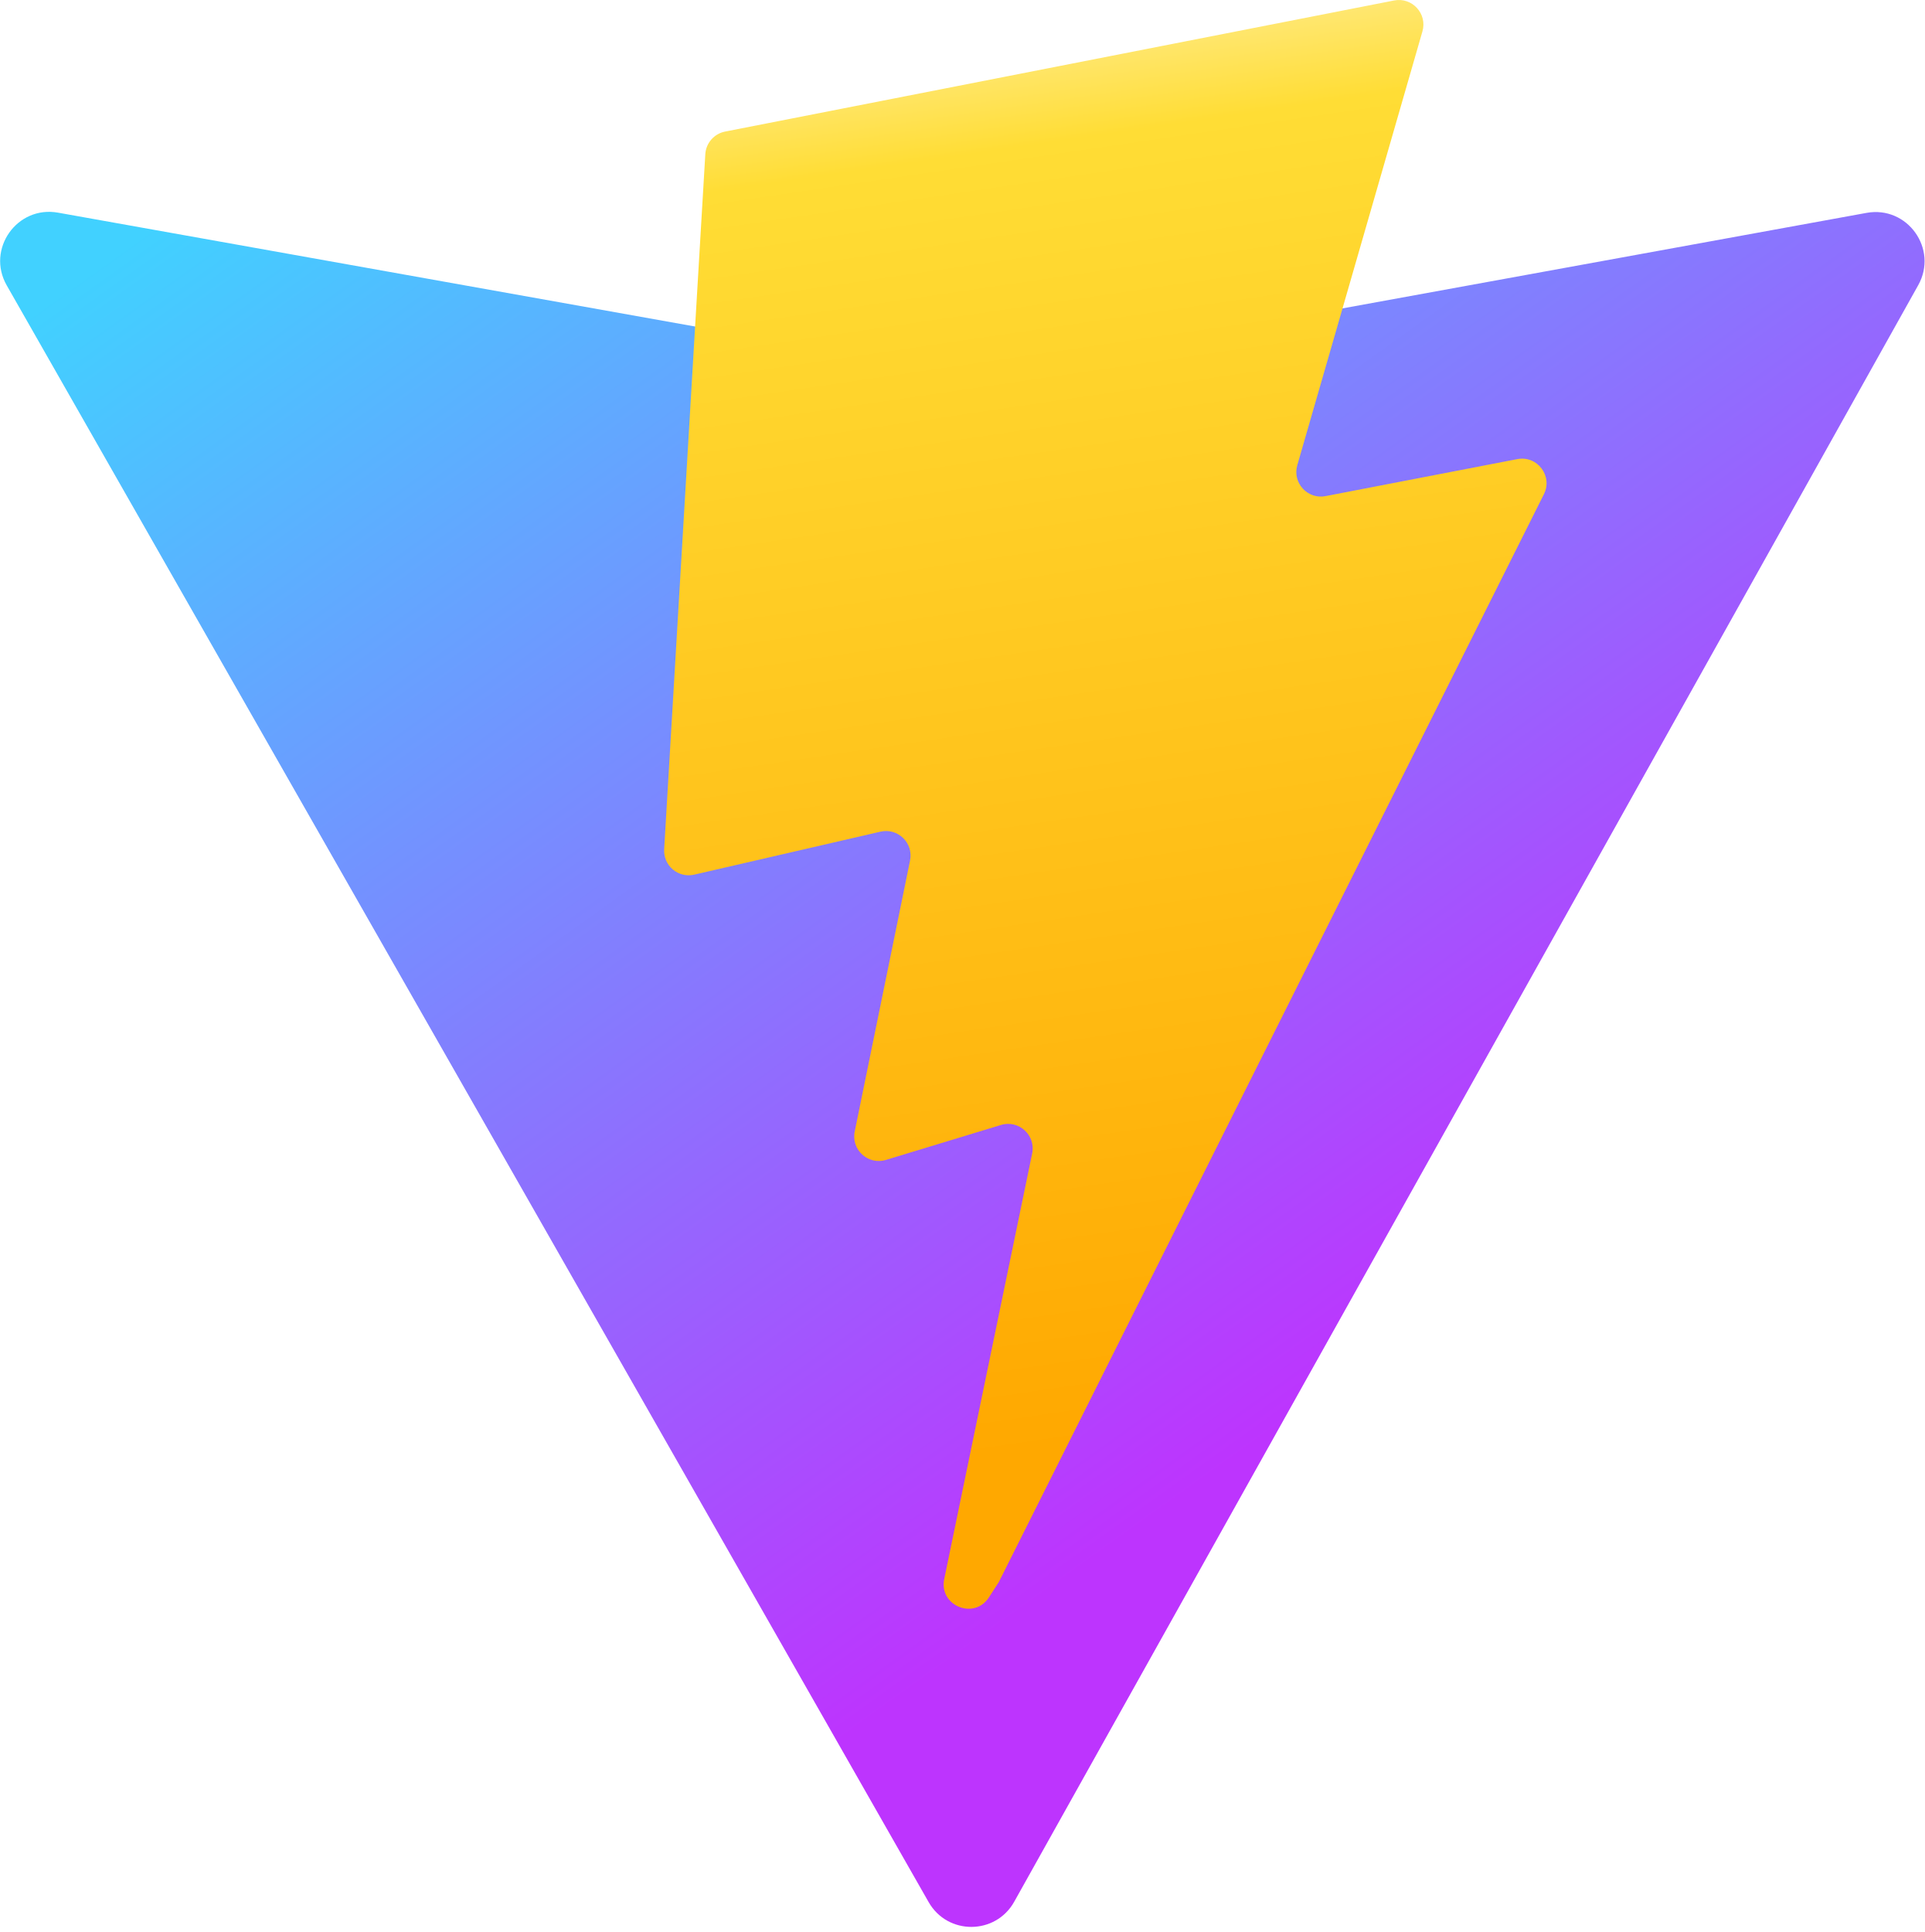
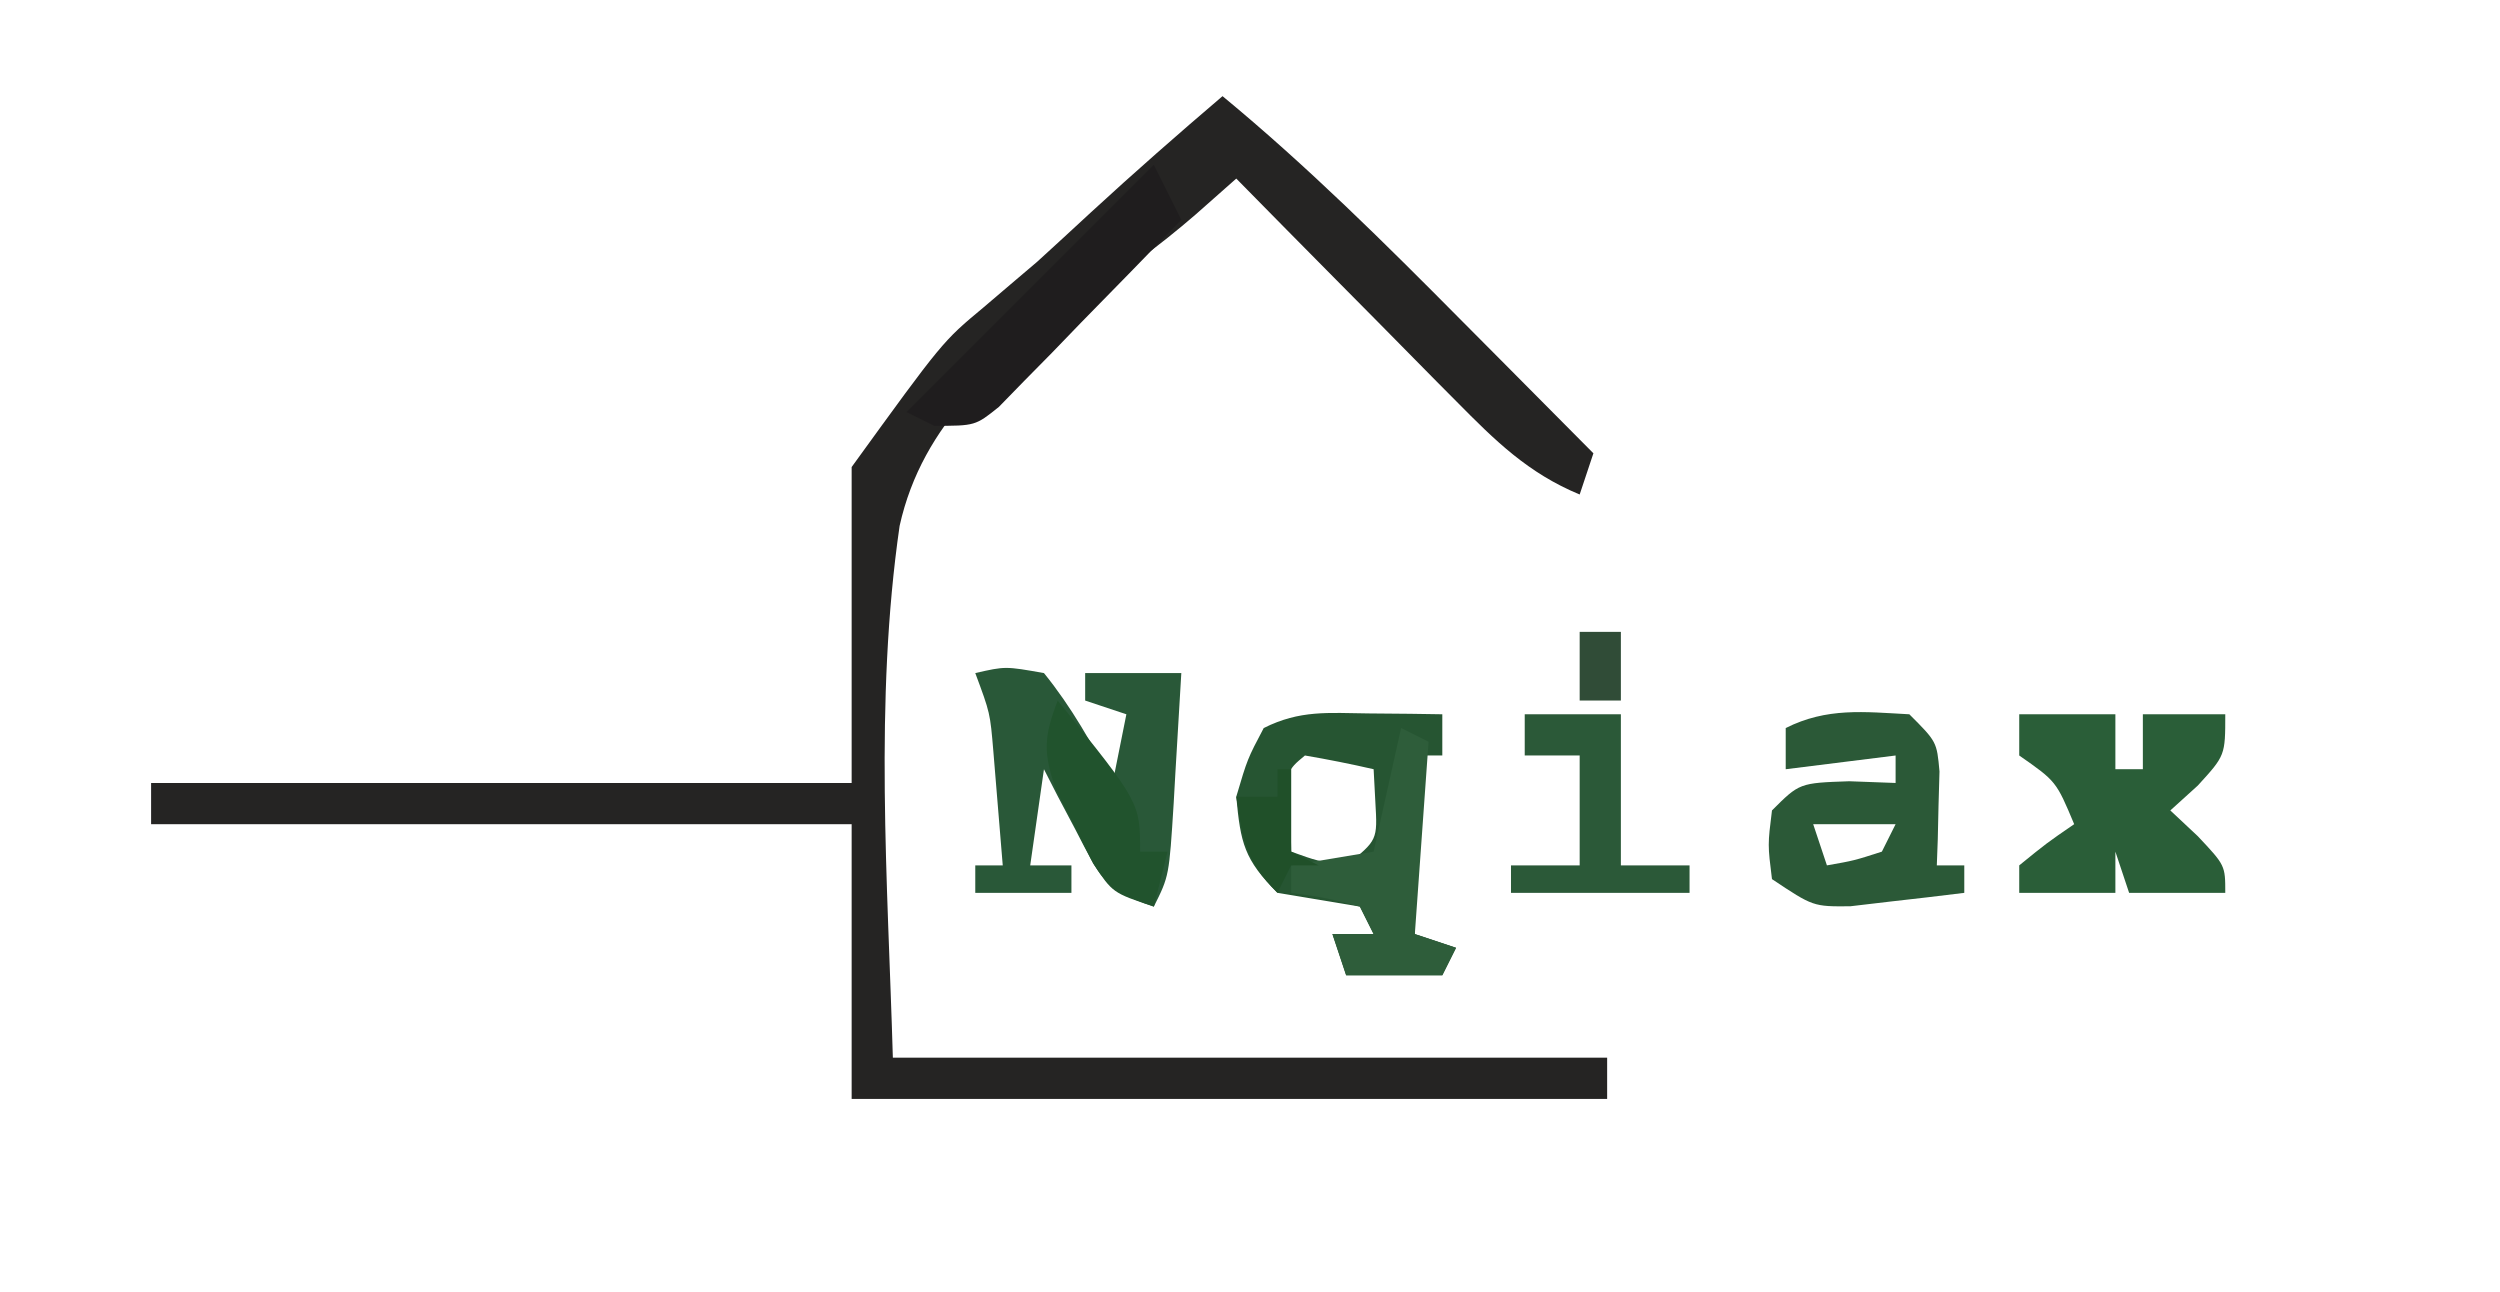
- <svg xmlns="http://www.w3.org/2000/svg" aria-hidden="true" role="img" class="iconify iconify--logos" width="31.88" height="32" preserveAspectRatio="xMidYMid meet" viewBox="0 0 256 257">
-   <defs>
-     <linearGradient id="IconifyId1813088fe1fbc01fb466" x1="-.828%" x2="57.636%" y1="7.652%" y2="78.411%">
-       <stop offset="0%" stop-color="#41D1FF" />
-       <stop offset="100%" stop-color="#BD34FE" />
-     </linearGradient>
-     <linearGradient id="IconifyId1813088fe1fbc01fb467" x1="43.376%" x2="50.316%" y1="2.242%" y2="89.03%">
-       <stop offset="0%" stop-color="#FFEA83" />
-       <stop offset="8.333%" stop-color="#FFDD35" />
-       <stop offset="100%" stop-color="#FFA800" />
-     </linearGradient>
-   </defs>
-   <path fill="url(#IconifyId1813088fe1fbc01fb466)" d="M255.153 37.938L134.897 252.976c-2.483 4.44-8.862 4.466-11.382.048L.875 37.958c-2.746-4.814 1.371-10.646 6.827-9.67l120.385 21.517a6.537 6.537 0 0 0 2.322-.004l117.867-21.483c5.438-.991 9.574 4.796 6.877 9.62Z" />
-   <path fill="url(#IconifyId1813088fe1fbc01fb467)" d="M185.432.063L96.44 17.501a3.268 3.268 0 0 0-2.634 3.014l-5.474 92.456a3.268 3.268 0 0 0 3.997 3.378l24.777-5.718c2.318-.535 4.413 1.507 3.936 3.838l-7.361 36.047c-.495 2.426 1.782 4.5 4.151 3.78l15.304-4.649c2.372-.72 4.652 1.36 4.15 3.788l-11.698 56.621c-.732 3.542 3.979 5.473 5.943 2.437l1.313-2.028l72.516-144.72c1.215-2.423-.88-5.186-3.54-4.672l-25.505 4.922c-2.396.462-4.435-1.77-3.759-4.114l16.646-57.705c.677-2.35-1.37-4.583-3.769-4.113Z" />
+ <svg xmlns="http://www.w3.org/2000/svg" version="1.1" width="182" height="94">
+   <path d="M0 0 C6.181 5.104 11.798 10.683 17.438 16.375 C18.36 17.302 19.282 18.229 20.232 19.184 C22.491 21.453 24.746 23.726 27 26 C26.505 27.485 26.505 27.485 26 29 C22.234 27.437 19.864 25.094 17.016 22.211 C16.555 21.748 16.095 21.284 15.62 20.807 C14.159 19.334 12.704 17.855 11.25 16.375 C10.257 15.372 9.263 14.369 8.27 13.367 C5.841 10.917 3.419 8.46 1 6 C0.028 6.86 -0.944 7.72 -1.945 8.605 C-4.636 10.939 -7.381 12.926 -10.367 14.863 C-16.329 19.191 -21.834 23.766 -23.508 31.281 C-25.36 44.097 -24.373 57.126 -24 70 C-6.84 70 10.32 70 28 70 C28 70.99 28 71.98 28 73 C9.85 73 -8.3 73 -27 73 C-27 66.4 -27 59.8 -27 53 C-43.83 53 -60.66 53 -78 53 C-78 52.01 -78 51.02 -78 50 C-61.17 50 -44.34 50 -27 50 C-27 42.41 -27 34.82 -27 27 C-20.372 17.851 -20.372 17.851 -17.402 15.381 C-16.763 14.836 -16.123 14.291 -15.464 13.729 C-14.816 13.179 -14.168 12.629 -13.5 12.062 C-12.194 10.872 -10.893 9.676 -9.598 8.475 C-6.454 5.581 -3.251 2.772 0 0 Z " fill="#252423" transform="translate(89,7)" />
+   <path d="M0 0 C1.504 0.014 1.504 0.014 3.039 0.027 C3.81 0.039 4.581 0.051 5.375 0.062 C5.375 1.052 5.375 2.042 5.375 3.062 C4.715 3.062 4.055 3.062 3.375 3.062 C3.375 7.353 3.375 11.643 3.375 16.062 C4.365 16.392 5.355 16.723 6.375 17.062 C6.045 17.723 5.715 18.383 5.375 19.062 C3.065 19.062 0.755 19.062 -1.625 19.062 C-1.955 18.073 -2.285 17.082 -2.625 16.062 C-1.635 16.062 -0.645 16.062 0.375 16.062 C0.045 15.402 -0.285 14.742 -0.625 14.062 C-2.624 13.722 -4.624 13.389 -6.625 13.062 C-9.05 10.637 -9.311 9.442 -9.625 6.062 C-8.812 3.312 -8.812 3.312 -7.625 1.062 C-4.98 -0.26 -2.947 -0.034 0 0 Z M-4.625 3.062 C-5.981 4.188 -5.981 4.188 -5.688 7.125 C-5.667 8.094 -5.646 9.064 -5.625 10.062 C-3.733 10.744 -3.733 10.744 -1.625 11.062 C0.662 9.224 0.662 9.224 0.5 6.438 C0.459 5.654 0.417 4.87 0.375 4.062 C-1.281 3.68 -2.95 3.349 -4.625 3.062 Z " fill="#265532" transform="translate(99.625,51.9375)" />
+   <path d="M0 0 C2.188 -0.5 2.188 -0.5 5 0 C7.013 2.481 8.519 5.176 10 8 C10.33 6.35 10.66 4.7 11 3 C10.01 2.67 9.02 2.34 8 2 C8 1.34 8 0.68 8 0 C10.31 0 12.62 0 15 0 C14.859 2.459 14.713 4.917 14.562 7.375 C14.504 8.423 14.504 8.423 14.443 9.492 C14.113 14.773 14.113 14.773 13 17 C9.302 15.767 9.065 14.799 7.312 11.438 C6.876 10.611 6.439 9.785 5.988 8.934 C5.662 8.296 5.336 7.657 5 7 C4.67 9.31 4.34 11.62 4 14 C4.99 14 5.98 14 7 14 C7 14.66 7 15.32 7 16 C4.69 16 2.38 16 0 16 C0 15.34 0 14.68 0 14 C0.66 14 1.32 14 2 14 C1.859 12.229 1.712 10.458 1.562 8.688 C1.481 7.701 1.4 6.715 1.316 5.699 C1.082 2.906 1.082 2.906 0 0 Z " fill="#295838" transform="translate(71,49)" />
+   <path d="M0 0 C2.31 0 4.62 0 7 0 C7 1.32 7 2.64 7 4 C7.66 4 8.32 4 9 4 C9 2.68 9 1.36 9 0 C10.98 0 12.96 0 15 0 C15 3 15 3 13 5.188 C12.34 5.786 11.68 6.384 11 7 C11.66 7.619 12.32 8.238 13 8.875 C15 11 15 11 15 13 C12.69 13 10.38 13 8 13 C7.67 12.01 7.34 11.02 7 10 C7 10.99 7 11.98 7 13 C4.69 13 2.38 13 0 13 C0 12.34 0 11.68 0 11 C2 9.375 2 9.375 4 8 C2.691 4.878 2.691 4.878 0 3 C0 2.01 0 1.02 0 0 Z " fill="#2A5E38" transform="translate(147,52)" />
+   <path d="M0 0 C2 2 2 2 2.195 4.164 C2.172 4.976 2.149 5.788 2.125 6.625 C2.107 7.442 2.089 8.26 2.07 9.102 C2.036 10.041 2.036 10.041 2 11 C2.66 11 3.32 11 4 11 C4 11.66 4 12.32 4 13 C2.231 13.222 0.46 13.427 -1.312 13.625 C-2.792 13.799 -2.792 13.799 -4.301 13.977 C-7 14 -7 14 -10 12 C-10.312 9.5 -10.312 9.5 -10 7 C-8 5 -8 5 -4.375 4.875 C-2.704 4.937 -2.704 4.937 -1 5 C-1 4.34 -1 3.68 -1 3 C-3.64 3.33 -6.28 3.66 -9 4 C-9 3.01 -9 2.02 -9 1 C-5.987 -0.507 -3.317 -0.178 0 0 Z M-7 8 C-6.67 8.99 -6.34 9.98 -6 11 C-4.025 10.652 -4.025 10.652 -2 10 C-1.67 9.34 -1.34 8.68 -1 8 C-2.98 8 -4.96 8 -7 8 Z " fill="#2B5937" transform="translate(139,52)" />
+   <path d="M0 0 C0.66 1.32 1.32 2.64 2 4 C-0.425 6.512 -2.867 9.007 -5.312 11.5 C-6.003 12.215 -6.693 12.931 -7.404 13.668 C-8.405 14.683 -8.405 14.683 -9.426 15.719 C-10.345 16.661 -10.345 16.661 -11.282 17.623 C-13 19 -13 19 -16 19 C-16.66 18.67 -17.32 18.34 -18 18 C-12.06 12.06 -6.12 6.12 0 0 Z " fill="#1F1D1E" transform="translate(84,12)" />
+   <path d="M0 0 C0.66 0.33 1.32 0.66 2 1 C1.67 5.62 1.34 10.24 1 15 C1.99 15.33 2.98 15.66 4 16 C3.67 16.66 3.34 17.32 3 18 C0.69 18 -1.62 18 -4 18 C-4.33 17.01 -4.66 16.02 -5 15 C-4.01 15 -3.02 15 -2 15 C-2.33 14.34 -2.66 13.68 -3 13 C-5.527 12.344 -5.527 12.344 -8 12 C-8 11.34 -8 10.68 -8 10 C-6.02 9.67 -4.04 9.34 -2 9 C-1.34 6.03 -0.68 3.06 0 0 Z " fill="#2E5D3A" transform="translate(102,53)" />
+   <path d="M0 0 C2.31 0 4.62 0 7 0 C7 3.63 7 7.26 7 11 C8.65 11 10.3 11 12 11 C12 11.66 12 12.32 12 13 C7.71 13 3.42 13 -1 13 C-1 12.34 -1 11.68 -1 11 C0.65 11 2.3 11 4 11 C4 8.36 4 5.72 4 3 C2.68 3 1.36 3 0 3 C0 2.01 0 1.02 0 0 Z " fill="#2B5938" transform="translate(111,52)" />
+   <path d="M0 0 C6 7.429 6 7.429 6 11 C6.66 11 7.32 11 8 11 C7.67 12.32 7.34 13.64 7 15 C4 14 4 14 2.578 11.855 C2.14 10.975 1.702 10.095 1.25 9.188 C0.801 8.315 0.353 7.442 -0.109 6.543 C-1.07 3.801 -1.02 2.669 0 0 Z " fill="#21532D" transform="translate(77,51)" />
+   <path d="M0 0 C0.33 0 0.66 0 1 0 C1 1.98 1 3.96 1 6 C1.66 6.33 2.32 6.66 3 7 C2.34 7 1.68 7 1 7 C0.67 7.66 0.34 8.32 0 9 C-2.36 6.64 -2.491 5.221 -3 2 C-2.01 2 -1.02 2 0 2 C0 1.34 0 0.68 0 0 Z " fill="#205029" transform="translate(93,56)" />
+   <path d="M0 0 C0.99 0 1.98 0 3 0 C3 1.65 3 3.3 3 5 C2.01 5 1.02 5 0 5 C0 3.35 0 1.7 0 0 Z " fill="#304C37" transform="translate(115,46)" />
</svg>
